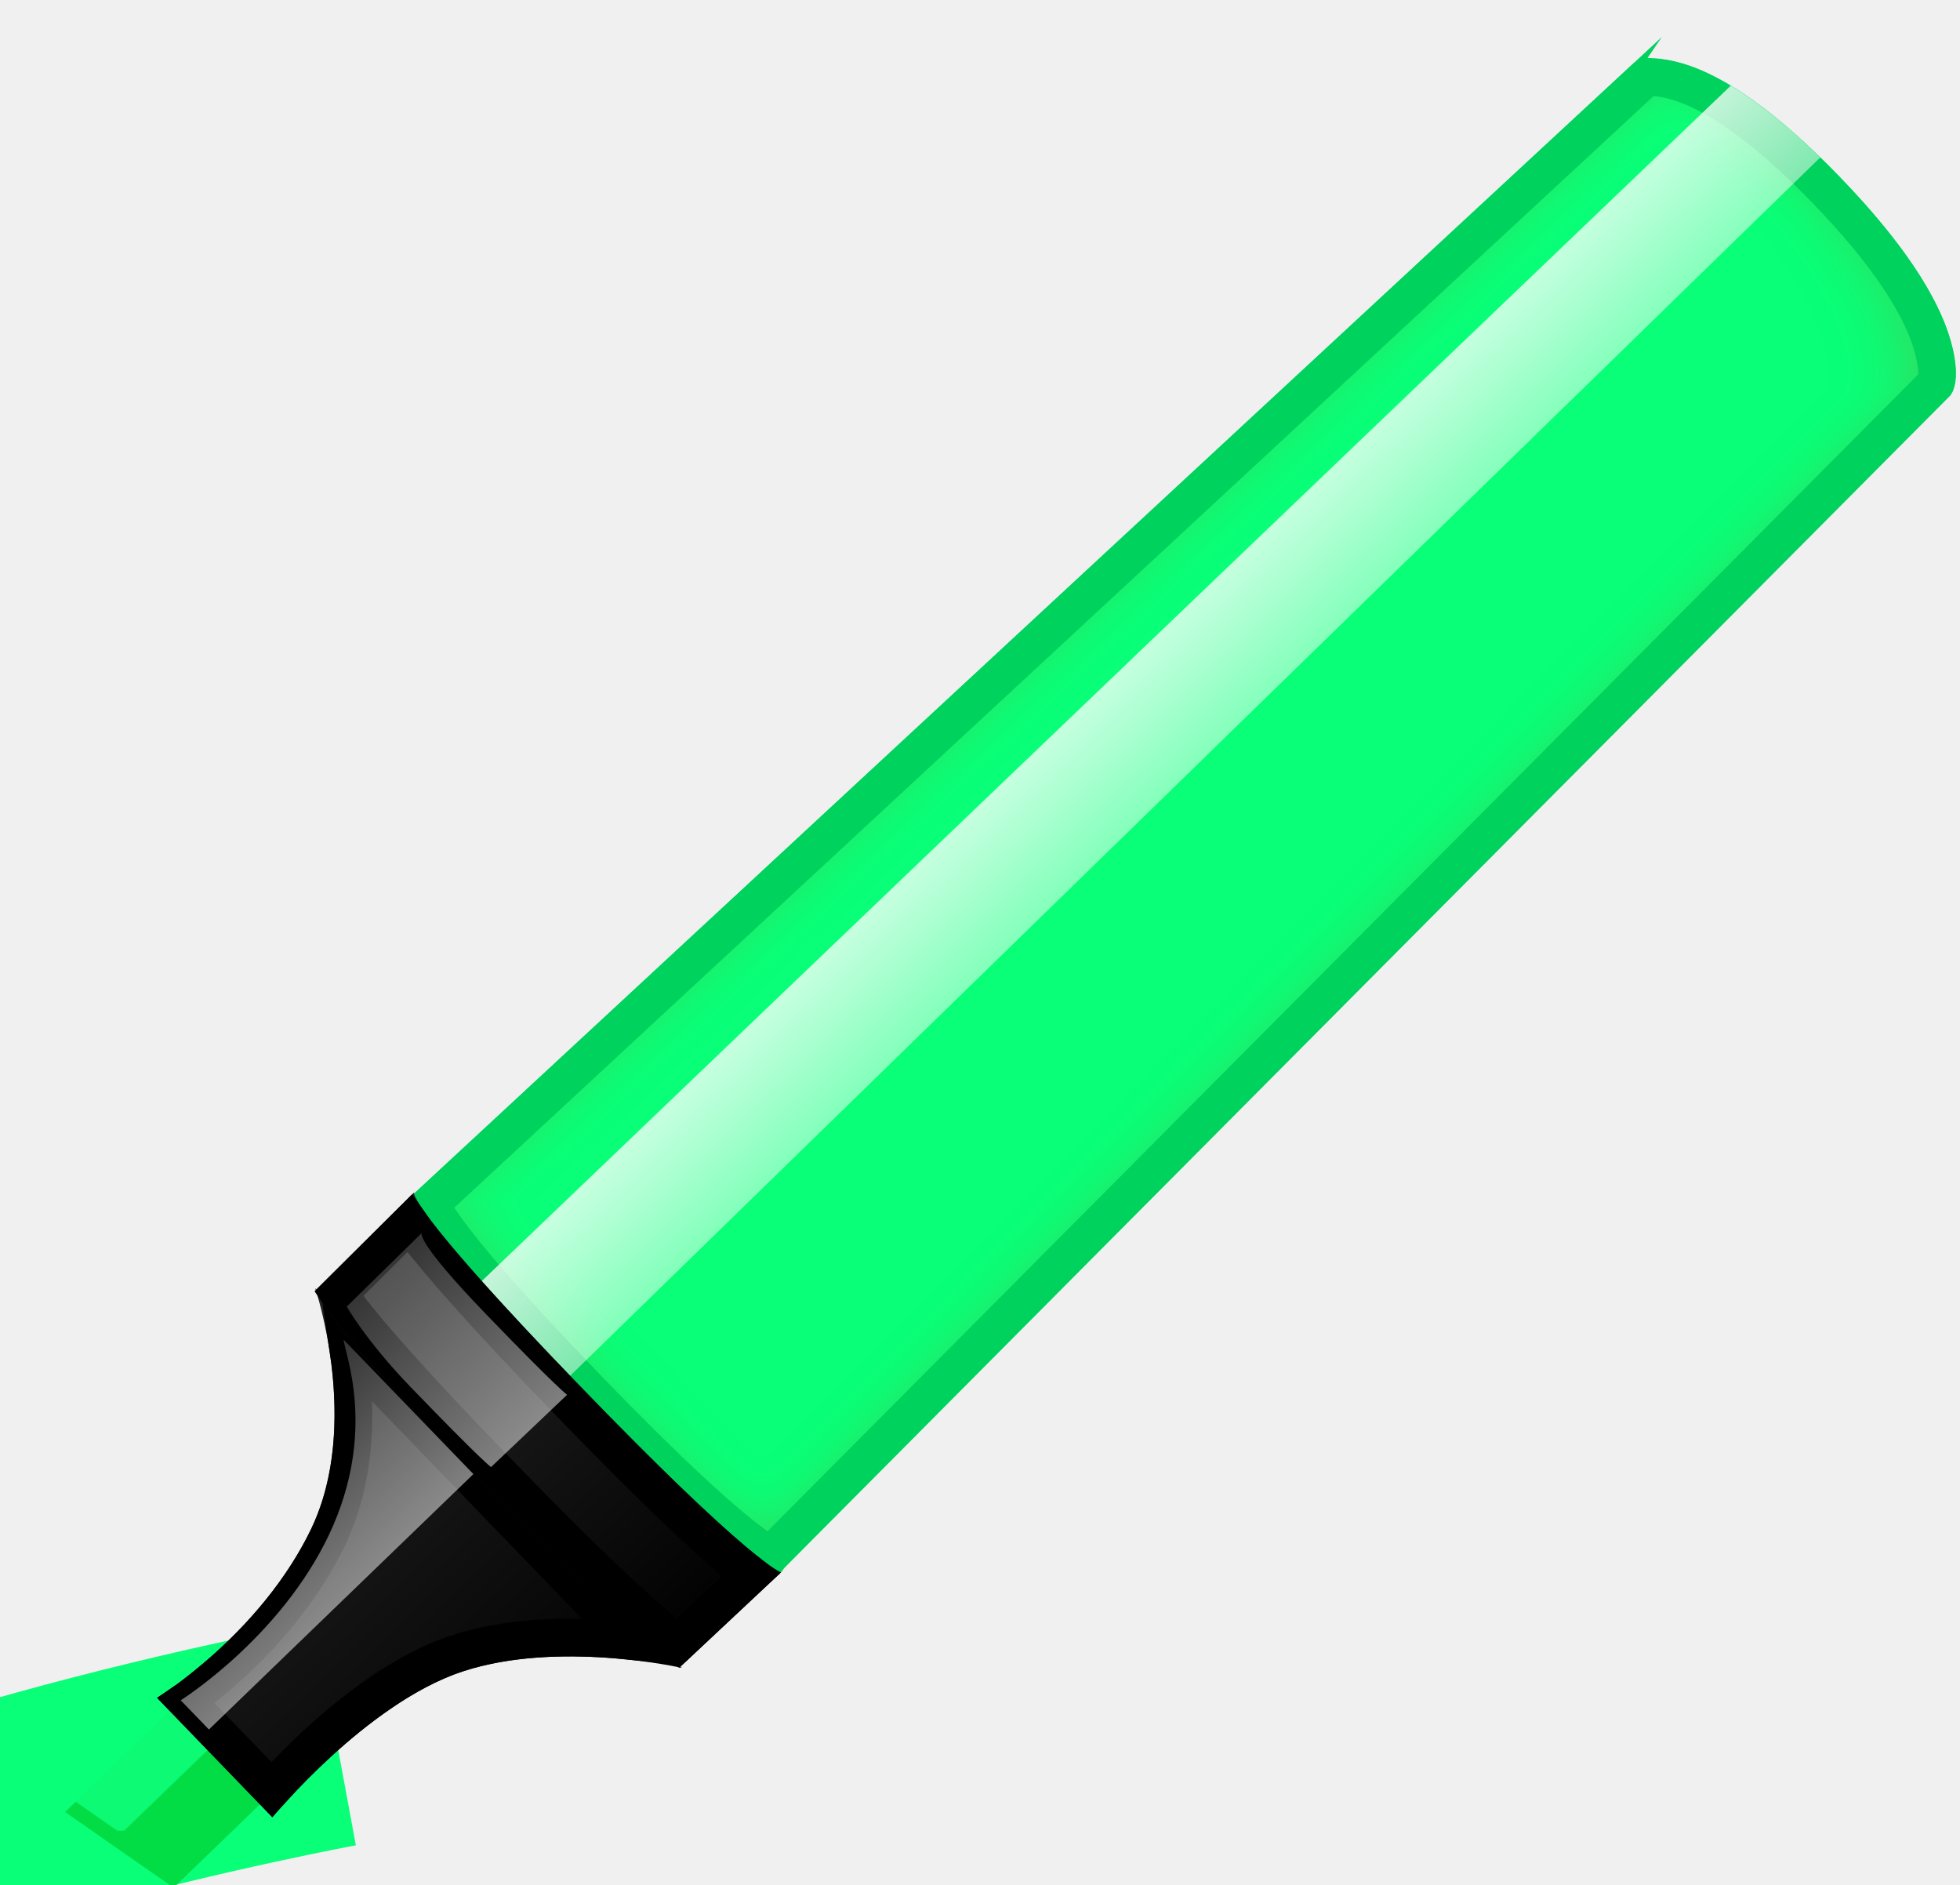
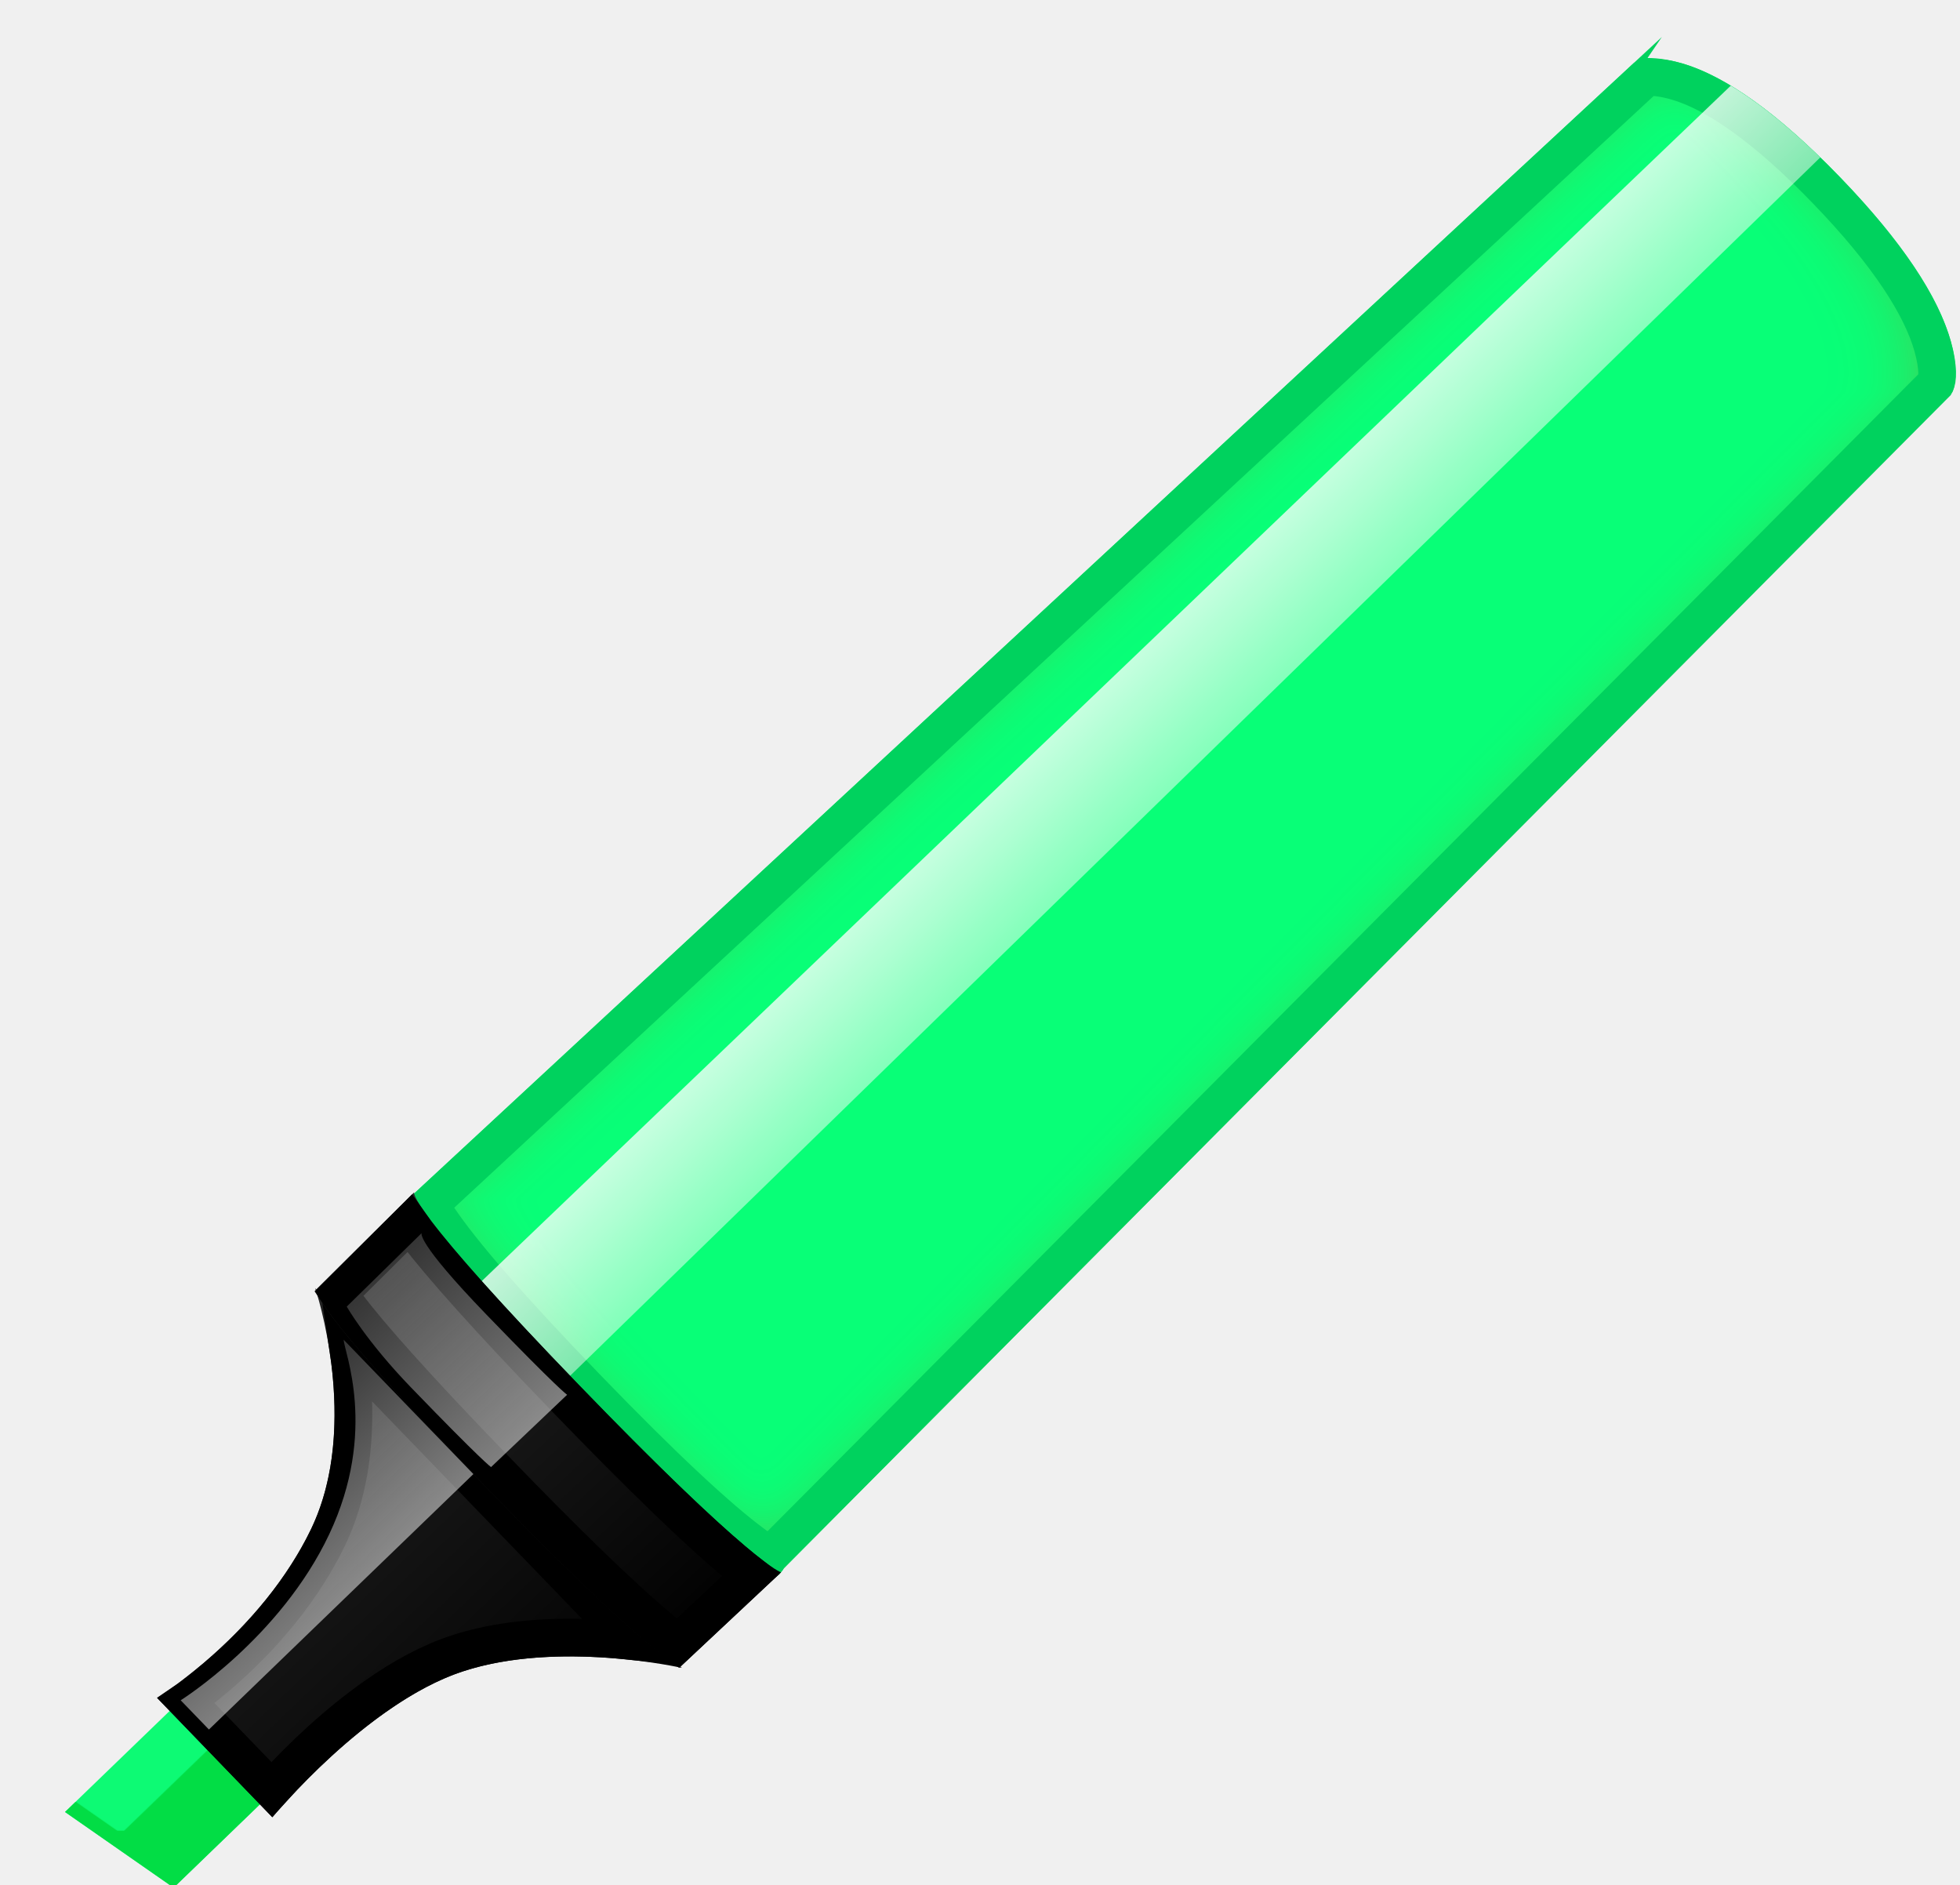
<svg xmlns="http://www.w3.org/2000/svg" xmlns:xlink="http://www.w3.org/1999/xlink" width="26px" height="25px" viewBox="0 0 26 25" version="1.1">
  <defs>
    <polygon id="path-1" points="-8.52651283e-14 2.692 0.339 4.415 2.032 4.415 2.032 2.692" />
    <filter x="-24.6%" y="-29.0%" width="149.2%" height="158.0%" filterUnits="objectBoundingBox" id="filter-2">
      <feOffset dx="0" dy="-1" in="SourceAlpha" result="shadowOffsetInner1" />
      <feComposite in="shadowOffsetInner1" in2="SourceAlpha" operator="arithmetic" k2="-1" k3="1" result="shadowInnerInner1" />
      <feColorMatrix values="0 0 0 0 0.007   0 0 0 0 0.868   0 0 0 0 0.272  0 0 0 1 0" type="matrix" in="shadowInnerInner1" />
    </filter>
    <linearGradient x1="50.602%" y1="0%" x2="50%" y2="100%" id="linearGradient-3">
      <stop stop-color="#242424" offset="0%" />
      <stop stop-color="#000000" offset="100%" />
    </linearGradient>
    <path d="M1.93,4.654 C1.93,4.654 3.879,4.43 5.089,5.015 C6.298,5.6 7.213,7 7.213,7 L7.213,0 C7.213,0 6.4,1.723 4.957,2.259 C3.513,2.796 1.93,2.454 1.93,2.454 L1.93,4.654 Z" id="path-4" />
    <path d="M7.81597009e-14,3.446 C7.81597009e-14,6.892 0.305,6.994 0.305,6.994 L22.451,6.539 C22.451,6.539 23.365,6.241 23.365,3.454 C23.365,0.666 22.451,0.461 22.451,0.461 L0.305,0.006 C0.305,0.006 7.81597009e-14,7.56911894e-14 7.81597009e-14,3.446 Z" id="path-5" />
    <filter x="-2.1%" y="-7.2%" width="104.3%" height="114.3%" filterUnits="objectBoundingBox" id="filter-7">
      <feGaussianBlur stdDeviation="0.5" in="SourceAlpha" result="shadowBlurInner1" />
      <feOffset dx="0" dy="0" in="shadowBlurInner1" result="shadowOffsetInner1" />
      <feComposite in="shadowOffsetInner1" in2="SourceAlpha" operator="arithmetic" k2="-1" k3="1" result="shadowInnerInner1" />
      <feColorMatrix values="0 0 0 0 0.846   0 0 0 0 0.296   0 0 0 0 0.003  0 0 0 0.5 0" type="matrix" in="shadowInnerInner1" />
    </filter>
    <linearGradient x1="50%" y1="0%" x2="50%" y2="100%" id="linearGradient-8">
      <stop stop-color="#FFFFFF" stop-opacity="0.776" offset="0%" />
      <stop stop-color="#FFFFFF" stop-opacity="0.493" offset="100%" />
    </linearGradient>
    <linearGradient x1="50.602%" y1="0%" x2="50%" y2="100%" id="linearGradient-9">
      <stop stop-color="#282828" offset="0%" />
      <stop stop-color="#000000" offset="100%" />
    </linearGradient>
    <path d="M7.213,6.976 L9.041,7.003 C9.041,7.003 8.838,6.675 8.838,3.349 C8.838,0.024 9.041,-0.003 9.041,-0.003 L7.213,0.024 C7.213,0.024 7.01,-1.54055117e-07 7.01,3.338 C7.01,6.677 7.213,6.976 7.213,6.976 Z" id="path-10" />
    <filter x="0.0%" y="0.0%" width="100.0%" height="100.0%" filterUnits="objectBoundingBox" id="filter-11">
      <feOffset dx="0" dy="0" in="SourceAlpha" result="shadowOffsetInner1" />
      <feComposite in="shadowOffsetInner1" in2="SourceAlpha" operator="arithmetic" k2="-1" k3="1" result="shadowInnerInner1" />
      <feColorMatrix values="0 0 0 0 0   0 0 0 0 0   0 0 0 0 0  0 0 0 1 0" type="matrix" in="shadowInnerInner1" />
    </filter>
    <linearGradient x1="50.602%" y1="0%" x2="50%" y2="100%" id="linearGradient-12">
      <stop stop-color="#FCFCFC" stop-opacity="0.21" offset="0%" />
      <stop stop-color="#FFFFFF" stop-opacity="0.5" offset="100%" />
    </linearGradient>
  </defs>
  <g id="Page-1" stroke="none" stroke-width="1" fill="none" fill-rule="evenodd">
-     <g id="Group" transform="translate(-347, 23)" stroke="#08FF77" stroke-width="3">
-       <path d="M351.448,0 C351.448,0 322.749,5.304 365.388,9.314 C408.027,13.324 349.808,30.012 349.808,30.012" id="Path-209" />
-     </g>
    <g id="画笔" transform="translate(-343, -2)">
      <g id="粉绿" transform="translate(355.9333, 15.5) rotate(-44) translate(-355.9333, -15.5) translate(339.9333, 12)">
        <g id="Rectangle-57">
          <use fill="#0DFA74" fill-rule="evenodd" xlink:href="#path-1" />
          <use fill="black" fill-opacity="1" filter="url(#filter-2)" xlink:href="#path-1" />
        </g>
        <g id="Rectangle-58">
          <use fill="url(#linearGradient-3)" fill-rule="evenodd" xlink:href="#path-4" />
          <path stroke="#000000" stroke-width="0.5" d="M2.18,4.382 C2.771,4.343 3.41,4.353 4.017,4.447 C4.465,4.516 4.863,4.628 5.198,4.79 C5.629,4.998 6.047,5.312 6.448,5.702 C6.631,5.881 6.803,6.068 6.963,6.258 L6.963,0.894 C6.846,1.058 6.72,1.219 6.583,1.374 C6.128,1.89 5.616,2.281 5.044,2.494 C4.922,2.539 4.798,2.579 4.671,2.614 C3.866,2.836 3.018,2.855 2.234,2.755 C2.215,2.753 2.197,2.751 2.18,2.748 L2.18,4.382 Z" />
        </g>
        <g id="Rectangle-59-+-Rectangle-58" transform="translate(8.634921, -0)">
          <mask id="mask-6" fill="white">
            <use xlink:href="#path-5" />
          </mask>
          <g id="Rectangle-59">
            <use fill="#08FF77" fill-rule="evenodd" xlink:href="#path-5" />
            <use fill="black" fill-opacity="1" filter="url(#filter-7)" xlink:href="#path-5" />
            <path stroke="#00D25E" stroke-width="0.5" d="M0.447,0.259 C0.432,0.311 0.415,0.383 0.399,0.478 C0.306,0.997 0.25,1.952 0.25,3.446 C0.25,4.941 0.306,5.917 0.399,6.471 C0.441,6.724 0.469,6.785 0.3,6.744 L22.373,6.301 C22.427,6.284 22.547,6.183 22.688,5.923 C22.952,5.435 23.115,4.635 23.115,3.454 C23.115,2.274 22.952,1.493 22.691,1.036 C22.555,0.798 22.442,0.716 22.446,0.711 L0.447,0.259 Z" />
          </g>
          <polygon id="Rectangle-58" fill="url(#linearGradient-8)" mask="url(#mask-6)" points="-0.353 3.187 23.365 3.08 23.365 1.572 -0.353 1.464" />
        </g>
        <g id="Rectangle-58">
          <use fill="url(#linearGradient-9)" fill-rule="evenodd" xlink:href="#path-10" />
          <use fill="black" fill-opacity="1" filter="url(#filter-11)" xlink:href="#path-10" />
          <path stroke="#000000" stroke-width="0.5" d="M7.199,0.273 L7.193,0.273 L7.198,0.273 C7.198,0.273 7.199,0.273 7.199,0.273 Z M7.388,0.27 C7.379,0.319 7.369,0.382 7.359,0.46 C7.297,0.962 7.26,1.887 7.26,3.338 C7.26,4.791 7.297,5.778 7.36,6.384 C7.376,6.543 7.392,6.656 7.403,6.729 L8.727,6.749 C8.715,6.665 8.703,6.565 8.691,6.449 C8.626,5.817 8.588,4.812 8.588,3.349 C8.588,1.885 8.627,0.936 8.691,0.396 C8.698,0.344 8.704,0.296 8.711,0.251 L7.388,0.27 Z" />
        </g>
        <path d="M7.243,3.327 L8.635,3.338 C8.635,3.338 8.604,3.203 8.604,1.835 C8.604,0.466 8.737,0.455 8.737,0.455 L7.345,0.466 C7.345,0.466 7.213,0.969 7.213,1.83 C7.213,3.204 7.243,3.327 7.243,3.327 Z" id="Rectangle-59" fill="url(#linearGradient-12)" />
        <path d="M2.133,3.231 L7.01,3.231 L7.01,0.754 C6.908,0.862 6.502,1.938 5.079,2.477 C3.657,3.015 2.133,2.692 2.133,2.692 L2.133,3.231 Z" id="Path-199" fill="url(#linearGradient-12)" />
      </g>
    </g>
  </g>
</svg>
